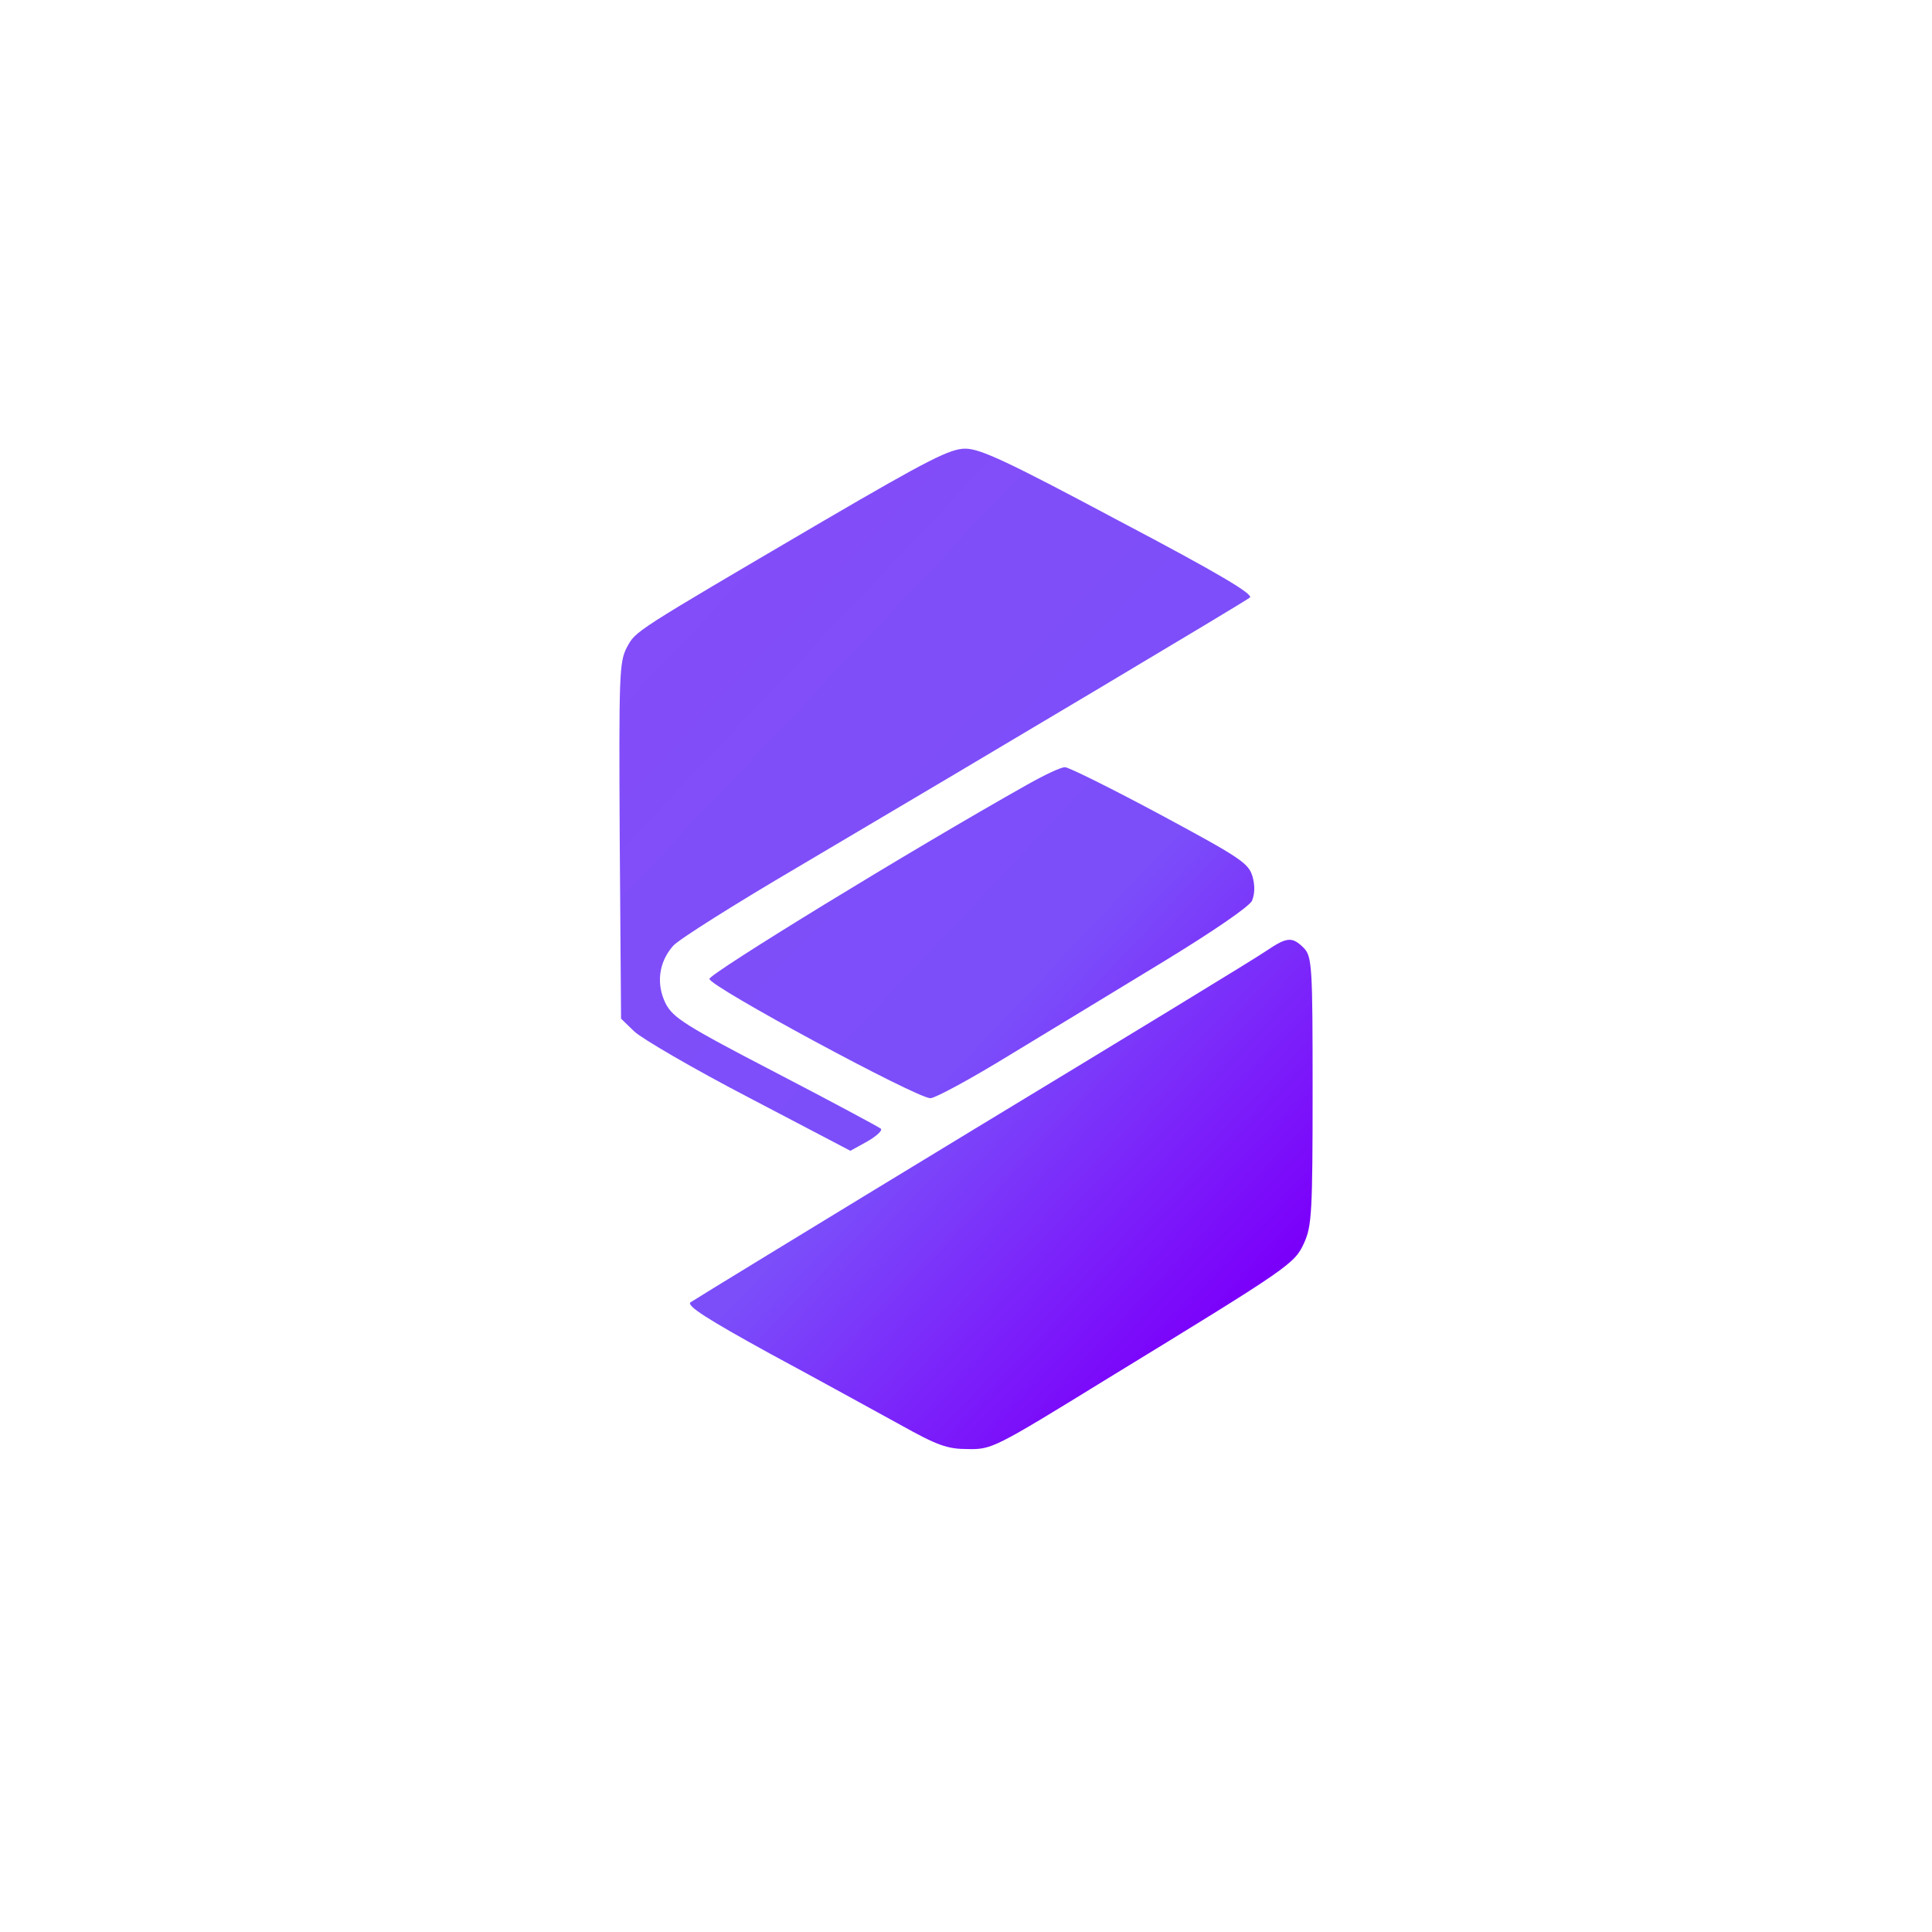
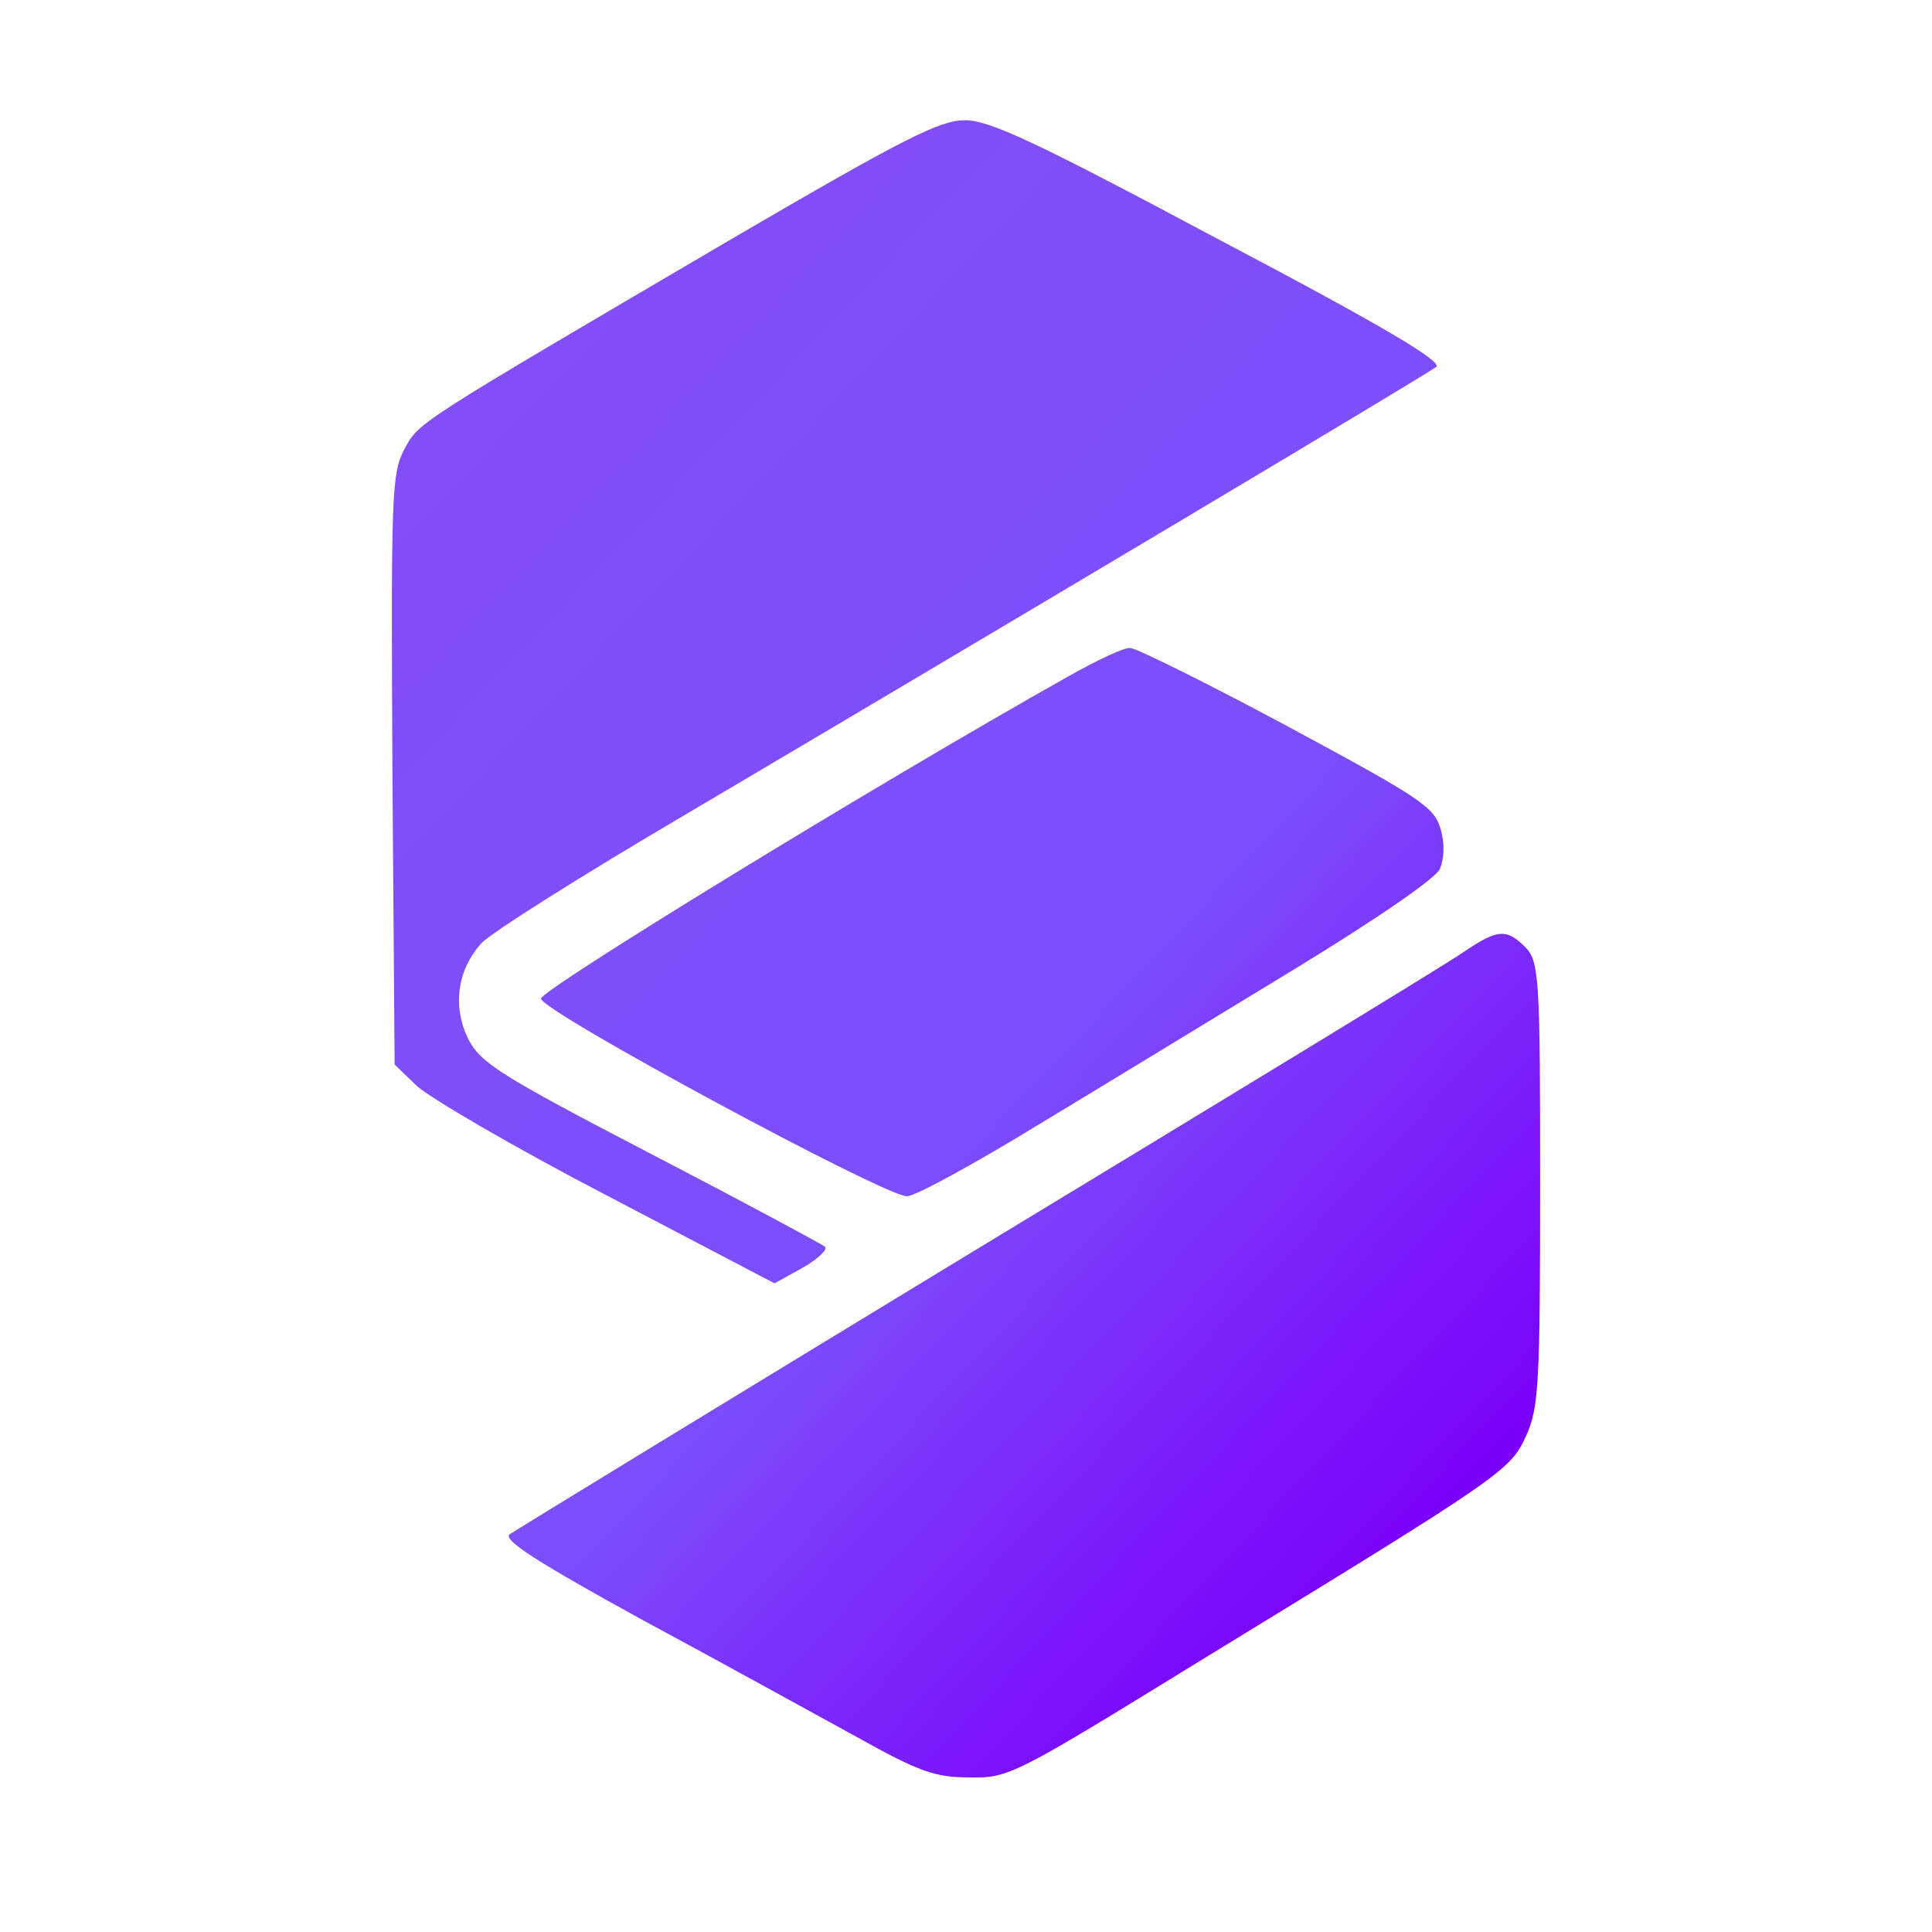
<svg xmlns="http://www.w3.org/2000/svg" xmlns:xlink="http://www.w3.org/1999/xlink" id="Layer_1" data-name="Layer 1" viewBox="0 0 1500 1500">
  <defs>
    <style>
      .cls-1 {
        fill: url(#linear-gradient-2);
      }

      .cls-1, .cls-2, .cls-3 {
        fill-rule: evenodd;
      }

      .cls-2 {
        fill: url(#linear-gradient-3);
      }

      .cls-3 {
        fill: url(#linear-gradient);
      }
    </style>
-     <linearGradient id="linear-gradient" x1="148.54" y1="80.14" x2="1089.06" y2="970.09" gradientUnits="userSpaceOnUse">
+     <linearGradient id="linear-gradient" x1="-246.3" y1="-350.88" x2="1311.64" y2="1123.29" gradientUnits="userSpaceOnUse">
      <stop offset=".26" stop-color="#874df8" />
      <stop offset=".73" stop-color="#7b4efa" />
      <stop offset=".98" stop-color="#7b00fa" />
    </linearGradient>
-     <linearGradient id="linear-gradient-2" x1="119.46" y1="110.87" x2="1059.98" y2="1000.82" gradientUnits="userSpaceOnUse">
+     <linearGradient id="linear-gradient-2" x1="-294.47" y1="-299.98" x2="1263.47" y2="1174.2" gradientUnits="userSpaceOnUse">
      <stop offset=".26" stop-color="#874df8" />
      <stop offset=".73" stop-color="#7b4efa" />
      <stop offset=".95" stop-color="#7b00fa" />
    </linearGradient>
-     <linearGradient id="linear-gradient-3" x1="47.43" y1="186.99" x2="987.95" y2="1076.94" xlink:href="#linear-gradient-2" />
+     <linearGradient id="linear-gradient-3" x1="-413.78" y1="-173.88" x2="1144.15" y2="1300.3" xlink:href="#linear-gradient-2" />
  </defs>
-   <path class="cls-3" d="M639.66,404.25c-150.27,88.17-145.81,85.42-153.01,98.46-5.83,11.32-6.18,20.58-5.49,149.92l1.03,138.26,10.29,9.95c5.83,5.49,45.63,28.82,89.2,51.46l78.56,41.17,13.04-7.2c7.2-4.12,12.01-8.58,10.64-9.95-1.72-1.37-38.08-20.93-81.65-43.57-70.67-36.71-79.59-42.54-85.42-53.52-7.55-15.1-5.49-32.25,5.83-44.94,4.12-4.8,47.69-32.25,96.75-61.07,153.35-90.57,346.16-205.5,350.96-209.27,3.09-2.4-23.67-18.53-101.21-59.35-86.8-46.31-108.07-56.26-119.73-56.26s-28.13,8.23-109.78,55.92Z" />
-   <path class="cls-1" d="M797.81,609.06c-90.91,51.12-247.01,146.83-247.01,150.95,0,5.83,160.9,92.63,171.54,92.63,3.77,0,31.56-15.1,61.75-33.62,30.19-18.18,84.05-51.12,119.73-72.73,38.77-23.67,66.21-42.54,68.27-47,2.06-5.15,2.4-11.66.34-18.87-3.09-10.29-9.26-14.41-71.7-48.03-37.74-20.24-71.02-36.71-73.76-36.71-2.74-.34-15.78,5.83-29.16,13.38Z" />
-   <path class="cls-2" d="M983.42,738.06c-7.2,5.15-109.78,67.58-228.14,139.29-118.02,71.7-216.82,132.08-219.22,133.8-3.09,2.74,13.72,13.38,61.75,39.8,36.37,19.56,81.65,44.6,100.52,54.89,29.5,16.47,37.05,19.21,53.18,19.21,18.53.34,20.58-.69,108.07-54.55,143.06-87.48,145.46-89.2,153.01-105.67,5.83-13.04,6.52-23.67,6.52-118.36s-.34-103.95-6.86-110.47c-8.92-8.92-13.04-8.58-28.82,2.06Z" />
+   <path class="cls-3" d="M567.22,186c-248.91,146.05-241.52,141.5-253.46,163.1-9.66,18.75-10.23,34.1-9.09,248.34l1.7,229.02,17.05,16.48c9.66,9.09,75.58,47.74,147.75,85.24l130.14,68.19,21.59-11.93c11.93-6.82,19.89-14.21,17.62-16.48-2.84-2.27-63.08-34.67-135.25-72.17-117.07-60.81-131.84-70.47-141.5-88.65-12.5-25-9.09-53.42,9.66-74.45,6.82-7.96,78.99-53.42,160.26-101.16,254.02-150.03,573.4-340.4,581.36-346.66,5.11-3.98-39.21-30.69-167.64-98.31-143.78-76.72-179.01-93.2-198.33-93.2s-46.6,13.64-181.85,92.63Z" />
+   <path class="cls-1" d="M829.2,525.27c-150.6,84.67-409.17,243.23-409.17,250.05,0,9.66,266.53,153.44,284.14,153.44,6.25,0,52.28-25,102.29-55.69,50.01-30.12,139.23-84.67,198.33-120.48,64.22-39.21,109.68-70.47,113.09-77.86,3.41-8.52,3.98-19.32.57-31.26-5.11-17.05-15.34-23.87-118.77-79.56-62.51-33.53-117.64-60.81-122.18-60.81-4.55-.57-26.14,9.66-48.3,22.16Z" />
+   <path class="cls-2" d="M1136.65,738.95c-11.93,8.52-181.85,111.95-377.91,230.72-195.49,118.77-359.16,218.79-363.14,221.63-5.11,4.55,22.73,22.16,102.29,65.92,60.24,32.39,135.25,73.88,166.51,90.93,48.87,27.28,61.37,31.82,88.08,31.82,30.69.57,34.1-1.14,179.01-90.36,236.98-144.91,240.95-147.75,253.46-175.03,9.66-21.59,10.8-39.21,10.8-196.06s-.57-172.19-11.37-182.99c-14.78-14.78-21.59-14.21-47.74,3.41Z" />
</svg>
